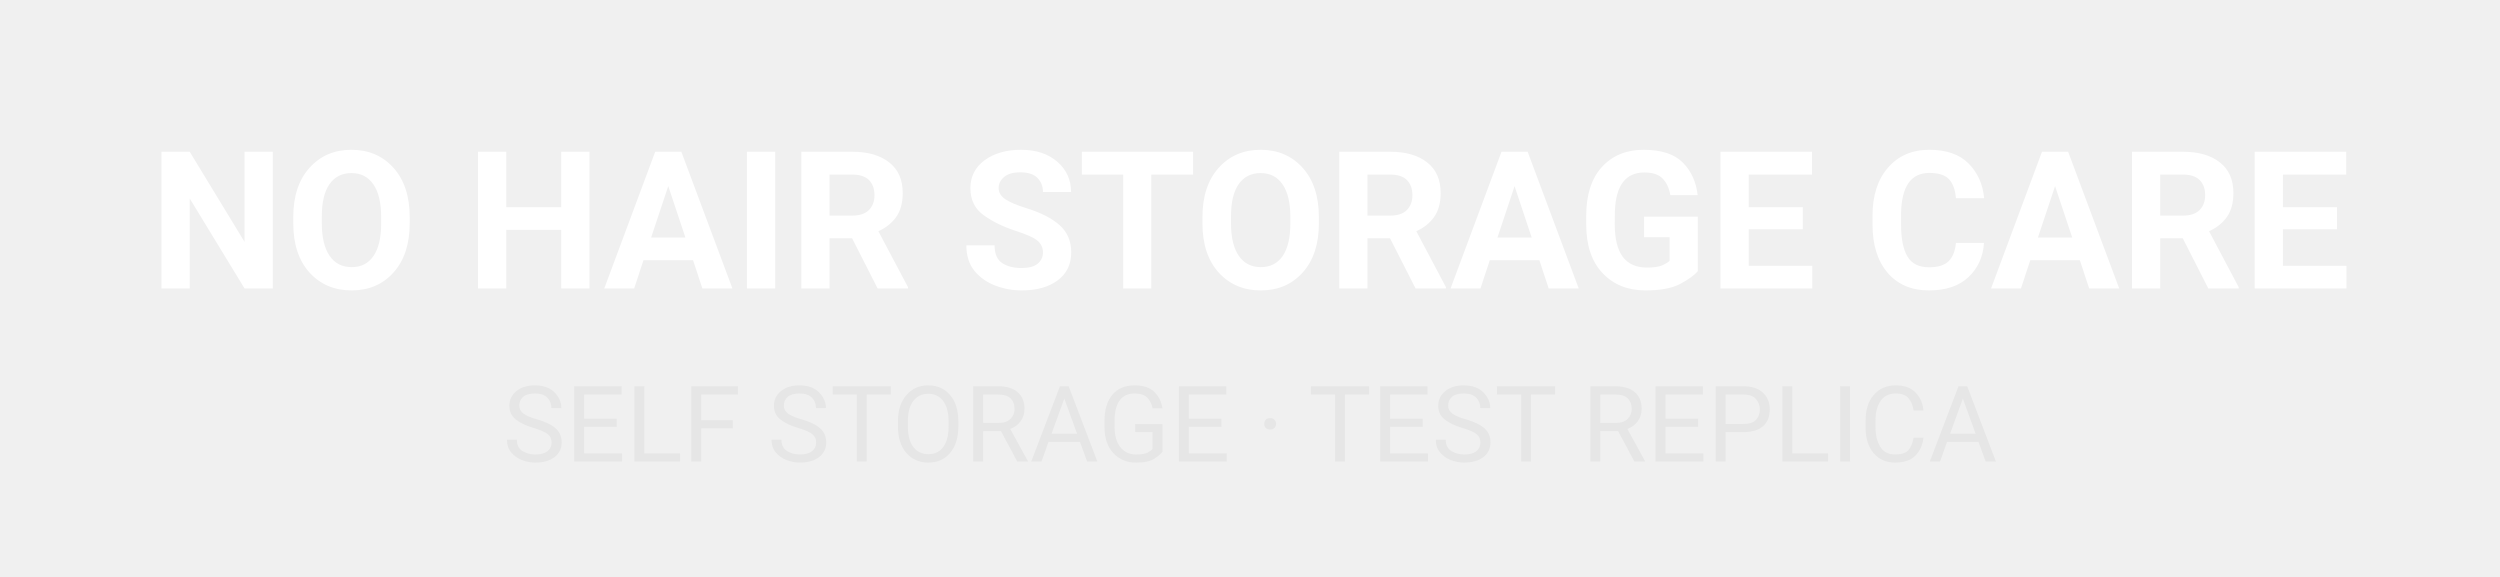
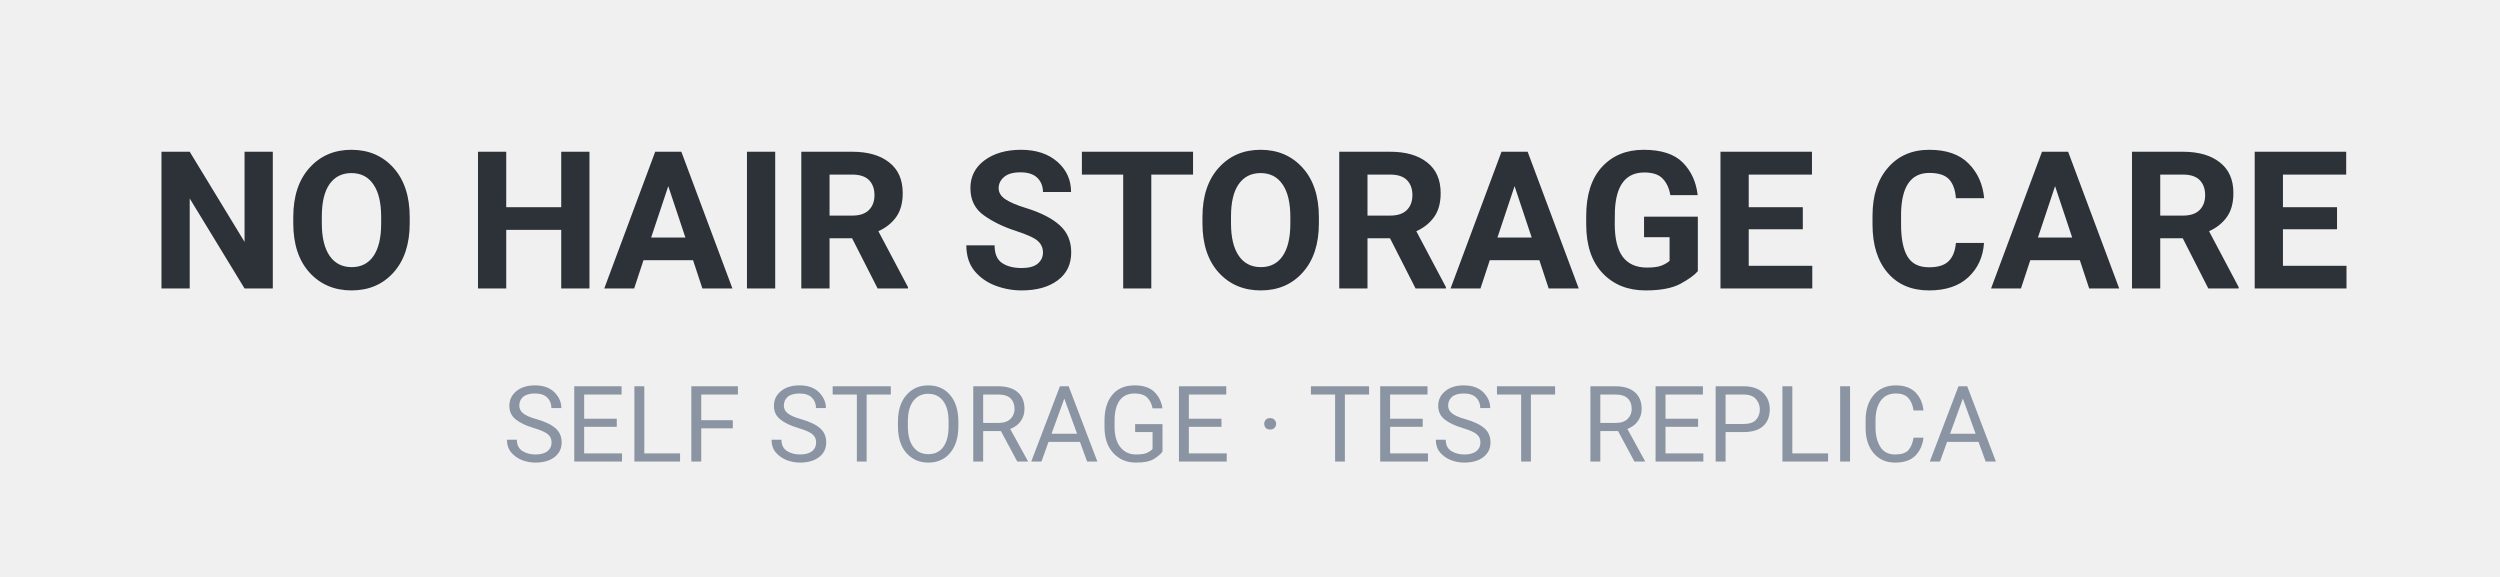
<svg xmlns="http://www.w3.org/2000/svg" width="260" height="60" viewBox="0 0 260 60">
-   <text x="130" y="30" fill="#ffffff" font-family="Roboto,Arial,sans-serif" font-size="20" font-weight="700" text-anchor="middle">NO HAIR STORAGE CARE</text>
-   <text x="130" y="48" fill="#e6e6e6" font-family="Roboto,Arial,sans-serif" font-size="11" text-anchor="middle">SELF STORAGE · TEST REPLICA</text>
+   <text x="130" y="30" fill="#2d3138" font-family="Roboto,Arial,sans-serif" font-size="20" font-weight="700" text-anchor="middle">NO HAIR STORAGE CARE</text>
+   <text x="130" y="48" fill="#8a94a3" font-family="Roboto,Arial,sans-serif" font-size="11" text-anchor="middle">SELF STORAGE · TEST REPLICA</text>
</svg>
